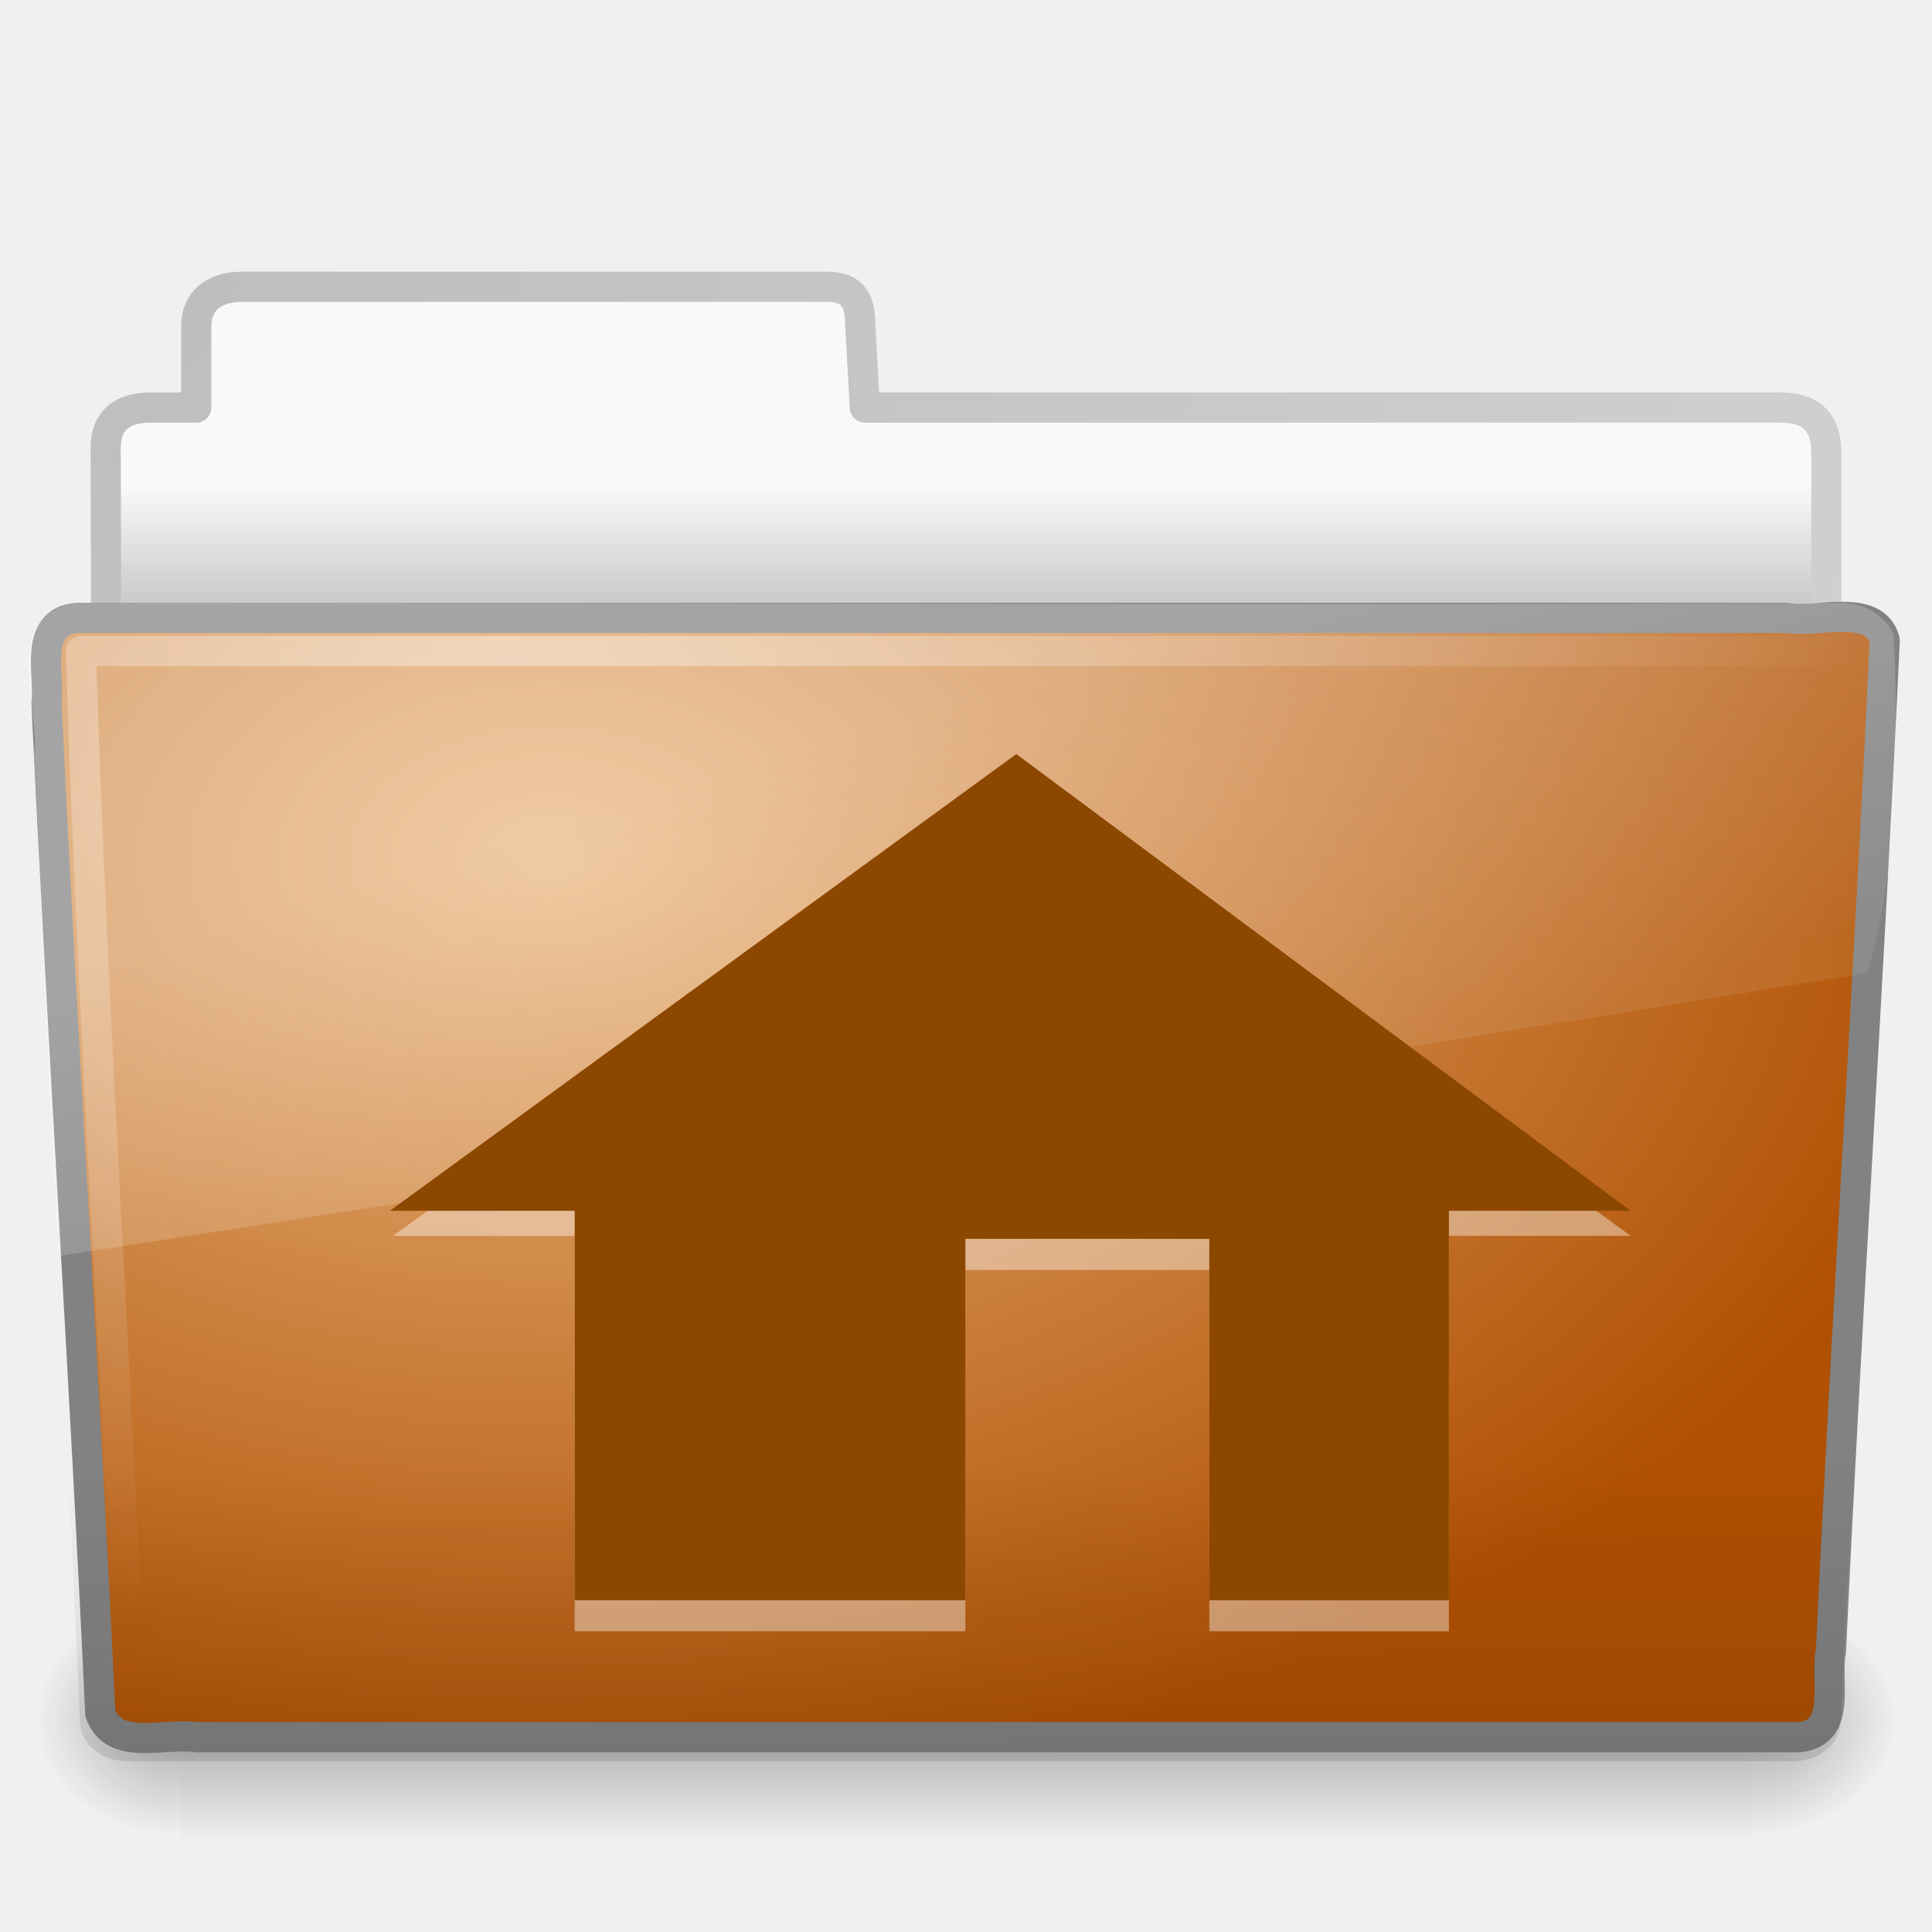
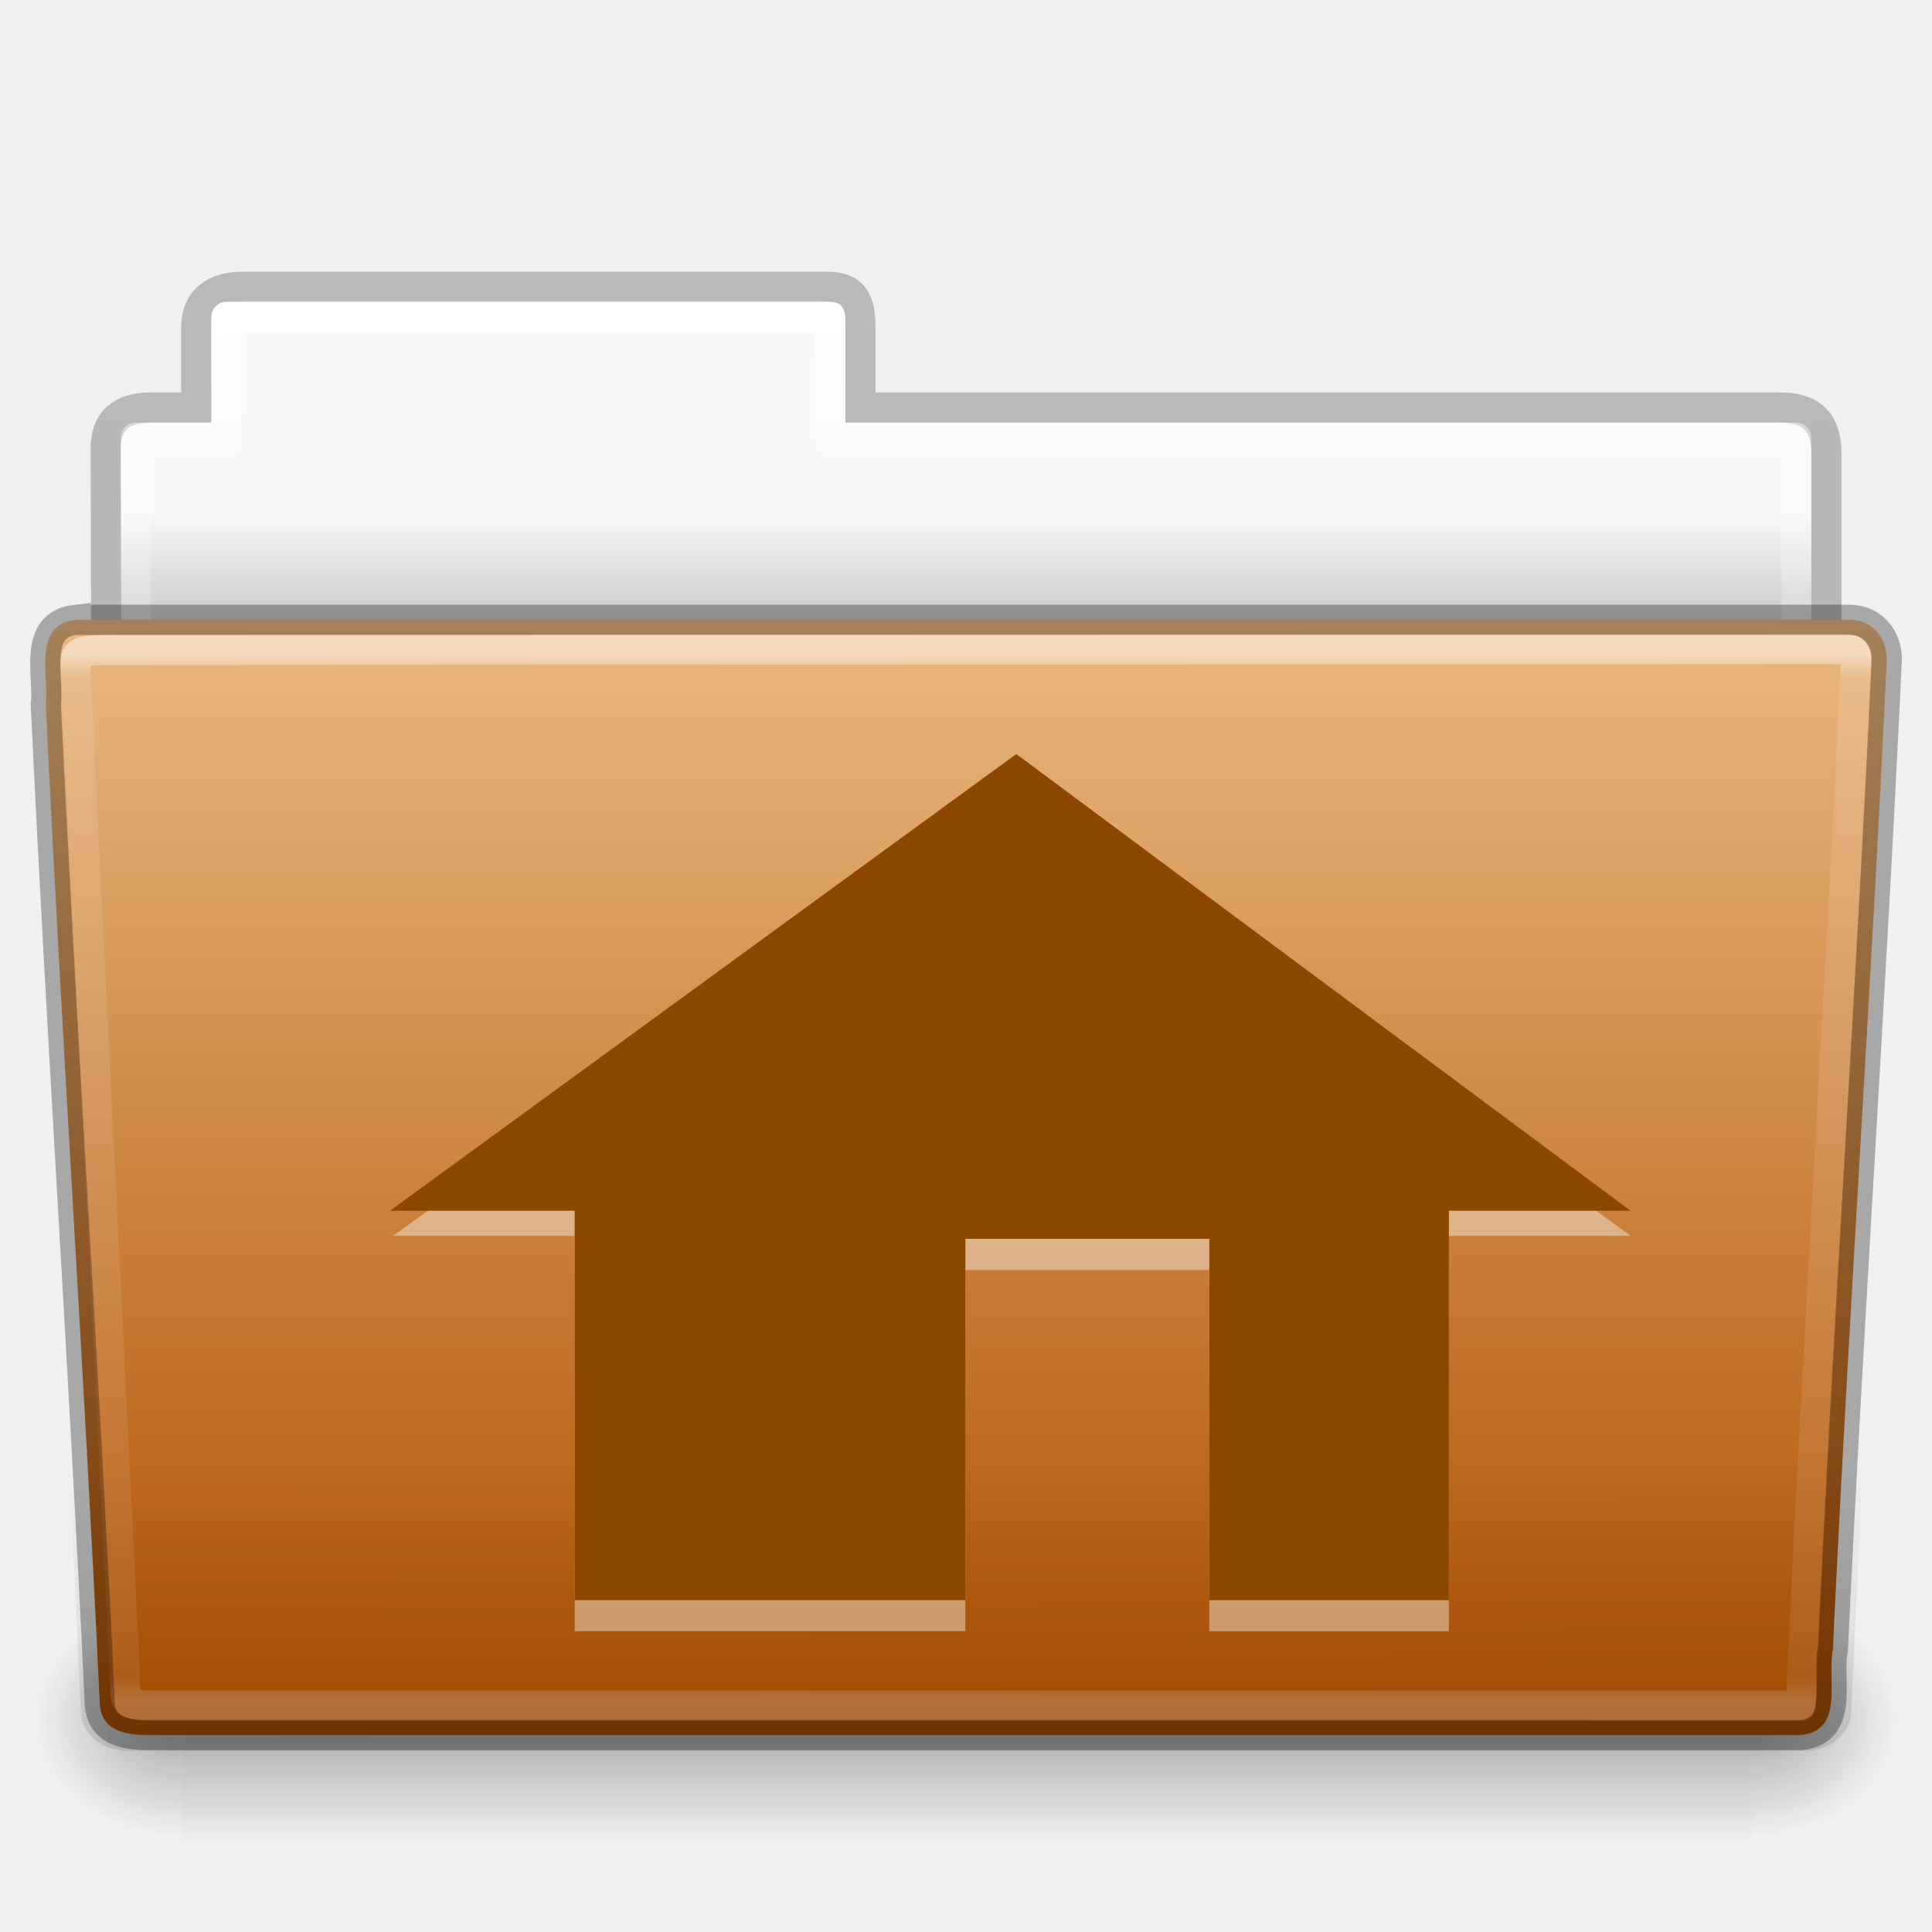
- <svg xmlns="http://www.w3.org/2000/svg" xmlns:xlink="http://www.w3.org/1999/xlink" version="1.0" width="64" height="64" id="svg3308">
-   <defs id="defs3310">
+ <svg xmlns="http://www.w3.org/2000/svg" xmlns:xlink="http://www.w3.org/1999/xlink" width="64px" height="64px" id="svg24942" version="1.1">
+   <defs id="defs24944">
+     <linearGradient xlink:href="#linearGradient8272-8-8" id="linearGradient22622" gradientUnits="userSpaceOnUse" gradientTransform="matrix(1.321028,0,0,1.26798,-70.72988,0.1738106)" x1="97.539" y1="16.962" x2="97.539" y2="44.261" />
+     <linearGradient id="linearGradient8272-8-8">
+       <stop offset="0" style="stop-color:#ffffff;stop-opacity:1" id="stop8274-4" />
+       <stop offset="0.022" style="stop-color:#ffffff;stop-opacity:0.235" id="stop8276-5" />
+       <stop offset="0.979" style="stop-color:#ffffff;stop-opacity:0.157" id="stop8278-0" />
+       <stop offset="1" style="stop-color:#ffffff;stop-opacity:0.392" id="stop8280-5-9" />
+     </linearGradient>
+     <linearGradient xlink:href="#linearGradient6129-963-697-142-998-580-273-9" id="linearGradient22618" gradientUnits="userSpaceOnUse" gradientTransform="matrix(1.54329,0,0,1.310345,-5.038294,0.3448306)" x1="22.935" y1="49.629" x2="22.809" y2="36.658" />
+     <linearGradient id="linearGradient6129-963-697-142-998-580-273-9">
+       <stop id="stop2661-3" style="stop-color:#0a0a0a;stop-opacity:0.498" offset="0" />
+       <stop id="stop2663-33" style="stop-color:#0a0a0a;stop-opacity:0" offset="1" />
+     </linearGradient>
+     <linearGradient xlink:href="#linearGradient4632-0-6-4-4-4" id="linearGradient22614" gradientUnits="userSpaceOnUse" gradientTransform="matrix(0.5041322,0,0,0.4933339,73.84364,-1.453289)" x1="-91" y1="44" x2="-91" y2="119.06" />
+     <linearGradient id="linearGradient4632-0-6-4-4-4">
+       <stop style="stop-color:#eab982;stop-opacity:1;" offset="0" id="stop4634-4-4-7-4" />
+       <stop style="stop-color:#b05001;stop-opacity:1;" offset="1" id="stop4636-3-1-5-9" />
+     </linearGradient>
+     <radialGradient xlink:href="#linearGradient5060-820-8" id="radialGradient22610" gradientUnits="userSpaceOnUse" gradientTransform="matrix(-0.04016195,0,0,0.0329426,30.20468,40.92132)" cx="605.714" cy="486.648" fx="605.714" fy="486.648" r="117.143" />
+     <linearGradient id="linearGradient5060-820-8">
+       <stop id="stop2681-37" style="stop-color:#000000;stop-opacity:1" offset="0" />
+       <stop id="stop2683-05" style="stop-color:#000000;stop-opacity:0" offset="1" />
+     </linearGradient>
+     <linearGradient xlink:href="#linearGradient5048-585-1" id="linearGradient22606" gradientUnits="userSpaceOnUse" gradientTransform="matrix(0.1076923,0,0,0.03294117,-6.922414,40.92219)" x1="302.857" y1="366.648" x2="302.857" y2="609.505" />
+     <linearGradient id="linearGradient5048-585-1">
+       <stop id="stop2667-0" style="stop-color:#000000;stop-opacity:0" offset="0" />
+       <stop id="stop2669-91" style="stop-color:#000000;stop-opacity:1" offset="0.5" />
+       <stop id="stop2671-6" style="stop-color:#000000;stop-opacity:0" offset="1" />
+     </linearGradient>
+     <radialGradient xlink:href="#linearGradient5060-820-8" id="radialGradient22602" gradientUnits="userSpaceOnUse" gradientTransform="matrix(0.04016195,0,0,0.0329426,33.79665,40.92132)" cx="605.714" cy="486.648" fx="605.714" fy="486.648" r="117.143" />
+     <linearGradient xlink:href="#linearGradient9235-9" id="linearGradient22598" gradientUnits="userSpaceOnUse" gradientTransform="matrix(1.274967,0,0,1.218292,-67.15852,-0.3392094)" x1="97.539" y1="8.81" x2="97.539" y2="44.261" />
+     <linearGradient id="linearGradient9235-9">
+       <stop id="stop9237-7" style="stop-color:#ffffff;stop-opacity:1" offset="0" />
+       <stop id="stop9239-2-3" style="stop-color:#ffffff;stop-opacity:0.235" offset="0.109" />
+       <stop id="stop9241-1" style="stop-color:#ffffff;stop-opacity:0.157" offset="0.979" />
+       <stop id="stop9243-5" style="stop-color:#ffffff;stop-opacity:0.392" offset="1" />
+     </linearGradient>
+     <linearGradient xlink:href="#linearGradient3104-8-8-97-4-6-11-5-5-1-0-5" id="linearGradient22594" gradientUnits="userSpaceOnUse" gradientTransform="matrix(1.056377,0,0,1.077055,69.97582,-2.529649)" x1="-51.786" y1="53.514" x2="-51.786" y2="3.634" />
+     <linearGradient id="linearGradient3104-8-8-97-4-6-11-5-5-1-0-5">
+       <stop offset="0" style="stop-color:#000000;stop-opacity:0.322" id="stop3106-5-4-3-5-0-2-1-0-1-2-7" />
+       <stop offset="1" style="stop-color:#000000;stop-opacity:0.278" id="stop3108-4-3-7-8-2-0-7-9-4-9-4-5" />
+     </linearGradient>
+     <linearGradient id="linearGradient6404-7-5-7">
+       <stop id="stop6406-1-8-2" style="stop-color:#f9f9f9;stop-opacity:1" offset="0" />
+       <stop id="stop6408-9-6-4" style="stop-color:#c9c9c9;stop-opacity:1" offset="1" />
+     </linearGradient>
+     <linearGradient y2="16.998" x2="62.989" y1="14.091" x1="62.989" gradientTransform="matrix(1.313553,0,0,1.290055,-55.48495,-1.221859)" gradientUnits="userSpaceOnUse" id="linearGradient24940" xlink:href="#linearGradient6404-7-5-7" />
+     <linearGradient gradientUnits="userSpaceOnUse" y2="57.728" x2="29.227" y1="20.294" x1="29.227" id="linearGradient3866" xlink:href="#linearGradient7012-661-145-733-759-865-745" />
+     <radialGradient r="117.143" fy="486.648" fx="605.714" cy="486.648" cx="605.714" gradientTransform="matrix(0.04016195,0,0,0.0329426,33.79598,40.92132)" gradientUnits="userSpaceOnUse" id="radialGradient3096" xlink:href="#linearGradient5060-820" />
+     <radialGradient r="21" fy="-17.821" fx="3" cy="-17.821" cx="3" gradientTransform="matrix(-1.7093459e-8,2.271325,-2.895168,-1.9343515e-8,-48.59332,2.397238)" gradientUnits="userSpaceOnUse" id="radialGradient3093" xlink:href="#linearGradient3484" />
+     <linearGradient y2="16.19" x2="62.989" y1="13.183" x1="62.989" gradientTransform="matrix(1.340771,0,0,1.324935,-134.0678,-1.388103)" gradientUnits="userSpaceOnUse" id="linearGradient3091" xlink:href="#linearGradient6404" />
+     <linearGradient y2="609.505" x2="302.857" y1="366.648" x1="302.857" gradientTransform="matrix(0.1076923,0,0,0.03294117,-6.923077,40.92219)" gradientUnits="userSpaceOnUse" id="linearGradient3088" xlink:href="#linearGradient5048-585" />
+     <radialGradient r="117.143" fy="486.648" fx="605.714" cy="486.648" cx="605.714" gradientTransform="matrix(-0.04016195,0,0,0.0329426,30.20402,40.92132)" gradientUnits="userSpaceOnUse" id="radialGradient3085" xlink:href="#linearGradient5060-820" />
+     <linearGradient y2="15.944" x2="65.34" y1="45.114" x1="82.453" gradientTransform="matrix(1.3408,0,0,1.326459,-72.46264,-1.603228)" gradientUnits="userSpaceOnUse" id="linearGradient3082" xlink:href="#linearGradient3390" />
+     <linearGradient y2="36.658" x2="22.809" y1="49.629" x1="22.935" gradientTransform="matrix(1.53477,0,0,1.327012,-5.020614,-0.04854157)" gradientUnits="userSpaceOnUse" id="linearGradient3077" xlink:href="#linearGradient6129-963-697-142-998-580-273" />
+     <radialGradient r="20.98" fy="8.302" fx="7.265" cy="8.302" cx="7.265" gradientTransform="matrix(0,1.606606,-2.181654,0,34.68554,9.28484)" gradientUnits="userSpaceOnUse" id="radialGradient3074" xlink:href="#linearGradient6087-437-184-795-110-662-495" />
+     <linearGradient y2="33.955" x2="15.215" y1="22.292" x1="11.566" gradientTransform="matrix(1.340771,0,0,1.33,-0.3733138,-1.309981)" gradientUnits="userSpaceOnUse" id="linearGradient3071" xlink:href="#linearGradient8265-821-176-38-919-66-249" />
+     <linearGradient y2="33.955" x2="15.215" y1="22.292" x1="11.566" gradientTransform="matrix(1.340771,0,0,1.33,-0.3733138,-1.309981)" gradientUnits="userSpaceOnUse" id="linearGradient3068" xlink:href="#linearGradient8265-821-176-38-919-66-249" />
+     <radialGradient r="20.98" fy="8.302" fx="7.265" cy="8.302" cx="7.265" gradientTransform="matrix(0,1.606606,-2.181654,0,34.68554,9.28484)" gradientUnits="userSpaceOnUse" id="radialGradient3066" xlink:href="#linearGradient6087-437-184-795-110-662-495" />
+     <linearGradient y2="36.658" x2="22.809" y1="49.629" x1="22.935" gradientTransform="matrix(1.53477,0,0,1.327012,-5.020614,-0.04854157)" gradientUnits="userSpaceOnUse" id="linearGradient3064" xlink:href="#linearGradient6129-963-697-142-998-580-273" />
+     <linearGradient y2="15.944" x2="65.34" y1="45.114" x1="82.453" gradientTransform="matrix(1.3408,0,0,1.326459,-72.46264,-1.603228)" gradientUnits="userSpaceOnUse" id="linearGradient3062" xlink:href="#linearGradient3390" />
+     <radialGradient r="23.097" fy="14.113" fx="63.969" cy="14.113" cx="63.969" gradientTransform="matrix(2.097939,-1.2620327e-7,8.2824269e-8,1.347533,-115.9678,9.353733)" gradientUnits="userSpaceOnUse" id="radialGradient3060" xlink:href="#linearGradient7012-661-145-733-759-865-745" />
+     <radialGradient r="117.143" fy="486.648" fx="605.714" cy="486.648" cx="605.714" gradientTransform="matrix(-0.04016195,0,0,0.0329426,30.20402,40.92132)" gradientUnits="userSpaceOnUse" id="radialGradient3058" xlink:href="#linearGradient5060-820" />
+     <linearGradient y2="609.505" x2="302.857" y1="366.648" x1="302.857" gradientTransform="matrix(0.1076923,0,0,0.03294117,-6.923077,40.92219)" gradientUnits="userSpaceOnUse" id="linearGradient3056" xlink:href="#linearGradient5048-585" />
+     <radialGradient r="21" fy="-17.821" fx="3" cy="-17.821" cx="3" gradientTransform="matrix(-1.7093459e-8,2.271325,-2.895168,-1.9343515e-8,-48.59332,2.397238)" gradientUnits="userSpaceOnUse" id="radialGradient3054" xlink:href="#linearGradient3484" />
+     <linearGradient y2="16.19" x2="62.989" y1="13.183" x1="62.989" gradientTransform="matrix(1.340771,0,0,1.324935,-134.0678,-1.388103)" gradientUnits="userSpaceOnUse" id="linearGradient3052" xlink:href="#linearGradient6404" />
+     <radialGradient r="117.143" fy="486.648" fx="605.714" cy="486.648" cx="605.714" gradientTransform="matrix(0.04016195,0,0,0.0329426,33.79598,40.92132)" gradientUnits="userSpaceOnUse" id="radialGradient3050" xlink:href="#linearGradient5060-820" />
+     <radialGradient gradientTransform="matrix(1.185712,0,0,0.7630107,-24.67569,-10.29922)" gradientUnits="userSpaceOnUse" xlink:href="#linearGradient3210" id="radialGradient3170" fy="51.538" fx="37.064" r="41" cy="51.538" cx="37.064" />
+     <linearGradient id="linearGradient3210">
+       <stop offset="0" style="stop-color:#5e8048;stop-opacity:1" id="stop3212" />
+       <stop offset="1" style="stop-color:#4a6438;stop-opacity:1" id="stop3214" />
+     </linearGradient>
+     <radialGradient gradientTransform="matrix(0.04016195,0,0,0.0329426,33.79598,40.92132)" gradientUnits="userSpaceOnUse" xlink:href="#linearGradient5060-820" id="radialGradient3413" fy="486.648" fx="605.714" r="117.143" cy="486.648" cx="605.714" />
+     <linearGradient id="linearGradient5060-820">
+       <stop offset="0" style="stop-color:#000000;stop-opacity:1" id="stop2681" />
+       <stop offset="1" style="stop-color:#000000;stop-opacity:0" id="stop2683" />
+     </linearGradient>
+     <linearGradient gradientTransform="matrix(1.340771,0,0,1.324935,-134.0678,-1.388103)" gradientUnits="userSpaceOnUse" xlink:href="#linearGradient6404" id="linearGradient3398" y2="16.19" x2="62.989" y1="13.183" x1="62.989" />
+     <linearGradient id="linearGradient6404">
+       <stop offset="0" style="stop-color:#f9f9f9;stop-opacity:1" id="stop6406" />
+       <stop offset="1" style="stop-color:#c9c9c9;stop-opacity:1" id="stop6408" />
+     </linearGradient>
+     <radialGradient gradientTransform="matrix(-1.7093459e-8,2.271325,-2.895168,-1.9343515e-8,-48.59332,2.397238)" gradientUnits="userSpaceOnUse" xlink:href="#linearGradient3484" id="radialGradient3396" fy="-17.821" fx="3" r="21" cy="-17.821" cx="3" />
+     <linearGradient id="linearGradient3484">
+       <stop offset="0" style="stop-color:#bdbdbd;stop-opacity:1" id="stop3486" />
+       <stop offset="1" style="stop-color:#d0d0d0;stop-opacity:1" id="stop3488" />
+     </linearGradient>
+     <linearGradient gradientTransform="matrix(0.1076923,0,0,0.03294117,-6.923077,40.92219)" gradientUnits="userSpaceOnUse" xlink:href="#linearGradient5048-585" id="linearGradient3409" y2="609.505" x2="302.857" y1="366.648" x1="302.857" />
+     <linearGradient id="linearGradient5048-585">
+       <stop offset="0" style="stop-color:#000000;stop-opacity:0" id="stop2667" />
+       <stop offset="0.5" style="stop-color:#000000;stop-opacity:1" id="stop2669" />
+       <stop offset="1" style="stop-color:#000000;stop-opacity:0" id="stop2671" />
+     </linearGradient>
+     <radialGradient gradientTransform="matrix(-0.04016195,0,0,0.0329426,30.20402,40.92132)" gradientUnits="userSpaceOnUse" xlink:href="#linearGradient5060-820" id="radialGradient3403" fy="486.648" fx="605.714" r="117.143" cy="486.648" cx="605.714" />
+     <radialGradient gradientTransform="matrix(2.097939,-1.2620327e-7,8.2824269e-8,1.347533,-115.9678,9.353733)" gradientUnits="userSpaceOnUse" xlink:href="#linearGradient7012-661-145-733-759-865-745" id="radialGradient2585" fy="14.113" fx="63.969" r="23.097" cy="14.113" cx="63.969" />
+     <linearGradient id="linearGradient7012-661-145-733-759-865-745">
+       <stop offset="0" style="stop-color:#aacb7d;stop-opacity:1" id="stop2699" />
+       <stop offset="1" style="stop-color:#709937;stop-opacity:1" id="stop2701" />
+     </linearGradient>
+     <linearGradient gradientTransform="matrix(1.3408,0,0,1.326459,-72.46264,-1.603228)" gradientUnits="userSpaceOnUse" xlink:href="#linearGradient3390" id="linearGradient2587" y2="15.944" x2="65.34" y1="45.114" x1="82.453" />
+     <linearGradient id="linearGradient3390">
+       <stop offset="0" style="stop-color:#51751e;stop-opacity:1" id="stop3392" />
+       <stop offset="1" style="stop-color:#51751e;stop-opacity:1" id="stop3394" />
+     </linearGradient>
+     <linearGradient gradientTransform="matrix(1.53477,0,0,1.327012,-5.020614,-0.04854157)" gradientUnits="userSpaceOnUse" xlink:href="#linearGradient6129-963-697-142-998-580-273" id="linearGradient2582" y2="36.658" x2="22.809" y1="49.629" x1="22.935" />
+     <linearGradient id="linearGradient6129-963-697-142-998-580-273">
+       <stop offset="0" style="stop-color:#0a0a0a;stop-opacity:0.498" id="stop2661" />
+       <stop offset="1" style="stop-color:#0a0a0a;stop-opacity:0" id="stop2663" />
+     </linearGradient>
+     <radialGradient gradientTransform="matrix(0,1.606606,-2.181654,0,34.68554,9.28484)" gradientUnits="userSpaceOnUse" xlink:href="#linearGradient6087-437-184-795-110-662-495" id="radialGradient2579" fy="8.302" fx="7.265" r="20.98" cy="8.302" cx="7.265" />
+     <linearGradient id="linearGradient6087-437-184-795-110-662-495">
+       <stop offset="0" style="stop-color:#ffffff;stop-opacity:0.4" id="stop2693" />
+       <stop offset="1" style="stop-color:#ffffff;stop-opacity:0" id="stop2695" />
+     </linearGradient>
+     <linearGradient gradientTransform="matrix(1.340771,0,0,1.33,-0.3733138,-1.309981)" gradientUnits="userSpaceOnUse" xlink:href="#linearGradient8265-821-176-38-919-66-249" id="linearGradient2576" y2="33.955" x2="15.215" y1="22.292" x1="11.566" />
    <linearGradient id="linearGradient8265-821-176-38-919-66-249">
-       <stop id="stop2687" style="stop-color:#ffffff;stop-opacity:0.275" offset="0" />
-       <stop id="stop2689" style="stop-color:#ffffff;stop-opacity:0.078" offset="1" />
+       <stop offset="0" style="stop-color:#ffffff;stop-opacity:0.275" id="stop2687" />
+       <stop offset="1" style="stop-color:#ffffff;stop-opacity:0.078" id="stop2689" />
    </linearGradient>
-     <linearGradient x1="11.566" y1="22.292" x2="15.215" y2="33.955" id="linearGradient2576" xlink:href="#linearGradient8265-821-176-38-919-66-249" gradientUnits="userSpaceOnUse" gradientTransform="matrix(1.340771,0,0,1.33,-0.3733138,-1.309981)" />
-     <linearGradient id="linearGradient6087-437-184-795-110-662-495">
-       <stop id="stop2693" style="stop-color:#ffffff;stop-opacity:0.4" offset="0" />
-       <stop id="stop2695" style="stop-color:#ffffff;stop-opacity:0" offset="1" />
-     </linearGradient>
-     <radialGradient cx="7.265" cy="8.302" r="20.98" fx="7.265" fy="8.302" id="radialGradient2579" xlink:href="#linearGradient6087-437-184-795-110-662-495" gradientUnits="userSpaceOnUse" gradientTransform="matrix(0,1.606606,-2.181654,0,34.68554,9.28484)" />
-     <linearGradient id="linearGradient6129-963-697-142-998-580-273">
-       <stop id="stop2661" style="stop-color:#0a0a0a;stop-opacity:0.498" offset="0" />
-       <stop id="stop2663" style="stop-color:#0a0a0a;stop-opacity:0" offset="1" />
-     </linearGradient>
-     <linearGradient x1="22.935" y1="49.629" x2="22.809" y2="36.658" id="linearGradient2582" xlink:href="#linearGradient6129-963-697-142-998-580-273" gradientUnits="userSpaceOnUse" gradientTransform="matrix(1.53477,0,0,1.327012,-5.020614,-0.04854157)" />
-     <linearGradient id="linearGradient3390">
-       <stop id="stop3392" style="stop-color:#51751e;stop-opacity:1" offset="0" />
-       <stop id="stop3394" style="stop-color:#51751e;stop-opacity:1" offset="1" />
-     </linearGradient>
-     <linearGradient x1="82.453" y1="45.114" x2="65.34" y2="15.944" id="linearGradient2587" xlink:href="#linearGradient3390" gradientUnits="userSpaceOnUse" gradientTransform="matrix(1.3408,0,0,1.326459,-72.46264,-1.603228)" />
-     <linearGradient id="linearGradient7012-661-145-733-759-865-745">
-       <stop id="stop2699" style="stop-color:#eab882;stop-opacity:1;" offset="0" />
-       <stop id="stop2701" style="stop-color:#b05002;stop-opacity:1;" offset="1" />
-     </linearGradient>
-     <radialGradient cx="63.969" cy="14.113" r="23.097" fx="63.969" fy="14.113" id="radialGradient2585" xlink:href="#linearGradient7012-661-145-733-759-865-745" gradientUnits="userSpaceOnUse" gradientTransform="matrix(2.097939,-1.2620327e-7,8.2824269e-8,1.347533,-115.9678,9.353733)" />
-     <radialGradient cx="605.714" cy="486.648" r="117.143" fx="605.714" fy="486.648" id="radialGradient3403" xlink:href="#linearGradient5060-820" gradientUnits="userSpaceOnUse" gradientTransform="matrix(-0.04016195,0,0,0.0329426,30.20402,40.92132)" />
-     <linearGradient id="linearGradient5048-585">
-       <stop id="stop2667" style="stop-color:#000000;stop-opacity:0" offset="0" />
-       <stop id="stop2669" style="stop-color:#000000;stop-opacity:1" offset="0.5" />
-       <stop id="stop2671" style="stop-color:#000000;stop-opacity:0" offset="1" />
-     </linearGradient>
-     <linearGradient x1="302.857" y1="366.648" x2="302.857" y2="609.505" id="linearGradient3409" xlink:href="#linearGradient5048-585" gradientUnits="userSpaceOnUse" gradientTransform="matrix(0.1076923,0,0,0.03294117,-6.923077,40.92219)" />
-     <linearGradient id="linearGradient3484">
-       <stop id="stop3486" style="stop-color:#bdbdbd;stop-opacity:1" offset="0" />
-       <stop id="stop3488" style="stop-color:#d0d0d0;stop-opacity:1" offset="1" />
-     </linearGradient>
-     <radialGradient cx="3" cy="-17.821" r="21" fx="3" fy="-17.821" id="radialGradient3396" xlink:href="#linearGradient3484" gradientUnits="userSpaceOnUse" gradientTransform="matrix(-1.7093459e-8,2.271325,-2.895168,-1.9343515e-8,-48.59332,2.397238)" />
-     <linearGradient id="linearGradient6404">
-       <stop id="stop6406" style="stop-color:#f9f9f9;stop-opacity:1" offset="0" />
-       <stop id="stop6408" style="stop-color:#c9c9c9;stop-opacity:1" offset="1" />
-     </linearGradient>
-     <linearGradient x1="62.989" y1="13.183" x2="62.989" y2="16.19" id="linearGradient3398" xlink:href="#linearGradient6404" gradientUnits="userSpaceOnUse" gradientTransform="matrix(1.340771,0,0,1.324935,-134.0678,-1.388103)" />
-     <linearGradient id="linearGradient5060-820">
-       <stop id="stop2681" style="stop-color:#000000;stop-opacity:1" offset="0" />
-       <stop id="stop2683" style="stop-color:#000000;stop-opacity:0" offset="1" />
-     </linearGradient>
-     <radialGradient cx="605.714" cy="486.648" r="117.143" fx="605.714" fy="486.648" id="radialGradient3413" xlink:href="#linearGradient5060-820" gradientUnits="userSpaceOnUse" gradientTransform="matrix(0.04016195,0,0,0.0329426,33.79598,40.92132)" />
-     <linearGradient id="linearGradient3210">
-       <stop id="stop3212" style="stop-color:#5e8048;stop-opacity:1" offset="0" />
-       <stop id="stop3214" style="stop-color:#4a6438;stop-opacity:1" offset="1" />
-     </linearGradient>
-     <radialGradient cx="37.064" cy="51.538" r="41" fx="37.064" fy="51.538" id="radialGradient3170" xlink:href="#linearGradient3210" gradientUnits="userSpaceOnUse" gradientTransform="matrix(1.185712,0,0,0.7630107,-24.67569,-10.29922)" />
-     <radialGradient xlink:href="#linearGradient5060-820" id="radialGradient3818" gradientUnits="userSpaceOnUse" gradientTransform="matrix(0.04016195,0,0,0.0329426,33.79598,40.92132)" cx="605.714" cy="486.648" fx="605.714" fy="486.648" r="117.143" />
-     <linearGradient xlink:href="#linearGradient6404" id="linearGradient3820" gradientUnits="userSpaceOnUse" gradientTransform="matrix(1.340771,0,0,1.324935,-134.0678,-1.388103)" x1="62.989" y1="13.183" x2="62.989" y2="16.19" />
-     <radialGradient xlink:href="#linearGradient3484" id="radialGradient3822" gradientUnits="userSpaceOnUse" gradientTransform="matrix(-1.7093459e-8,2.271325,-2.895168,-1.9343515e-8,-48.59332,2.397238)" cx="3" cy="-17.821" fx="3" fy="-17.821" r="21" />
-     <linearGradient xlink:href="#linearGradient5048-585" id="linearGradient3824" gradientUnits="userSpaceOnUse" gradientTransform="matrix(0.1076923,0,0,0.03294117,-6.923077,40.92219)" x1="302.857" y1="366.648" x2="302.857" y2="609.505" />
-     <radialGradient xlink:href="#linearGradient5060-820" id="radialGradient3826" gradientUnits="userSpaceOnUse" gradientTransform="matrix(-0.04016195,0,0,0.0329426,30.20402,40.92132)" cx="605.714" cy="486.648" fx="605.714" fy="486.648" r="117.143" />
-     <radialGradient xlink:href="#linearGradient7012-661-145-733-759-865-745" id="radialGradient3828" gradientUnits="userSpaceOnUse" gradientTransform="matrix(2.097939,-1.2620327e-7,8.2824269e-8,1.347533,-115.9678,9.353733)" cx="63.969" cy="14.113" fx="63.969" fy="14.113" r="23.097" />
-     <linearGradient xlink:href="#linearGradient3390" id="linearGradient3830" gradientUnits="userSpaceOnUse" gradientTransform="matrix(1.3408,0,0,1.326459,-72.46264,-1.603228)" x1="82.453" y1="45.114" x2="65.34" y2="15.944" />
-     <linearGradient xlink:href="#linearGradient6129-963-697-142-998-580-273" id="linearGradient3832" gradientUnits="userSpaceOnUse" gradientTransform="matrix(1.53477,0,0,1.327012,-5.020614,-0.04854157)" x1="22.935" y1="49.629" x2="22.809" y2="36.658" />
-     <radialGradient xlink:href="#linearGradient6087-437-184-795-110-662-495" id="radialGradient3834" gradientUnits="userSpaceOnUse" gradientTransform="matrix(0,1.606606,-2.181654,0,34.68554,9.28484)" cx="7.265" cy="8.302" fx="7.265" fy="8.302" r="20.98" />
-     <linearGradient xlink:href="#linearGradient8265-821-176-38-919-66-249" id="linearGradient3836" gradientUnits="userSpaceOnUse" gradientTransform="matrix(1.340771,0,0,1.33,-0.3733138,-1.309981)" x1="11.566" y1="22.292" x2="15.215" y2="33.955" />
-     <linearGradient xlink:href="#linearGradient8265-821-176-38-919-66-249" id="linearGradient3839" gradientUnits="userSpaceOnUse" gradientTransform="matrix(1.340771,0,0,1.33,-0.3733138,-1.309981)" x1="11.566" y1="22.292" x2="15.215" y2="33.955" />
-     <radialGradient xlink:href="#linearGradient6087-437-184-795-110-662-495" id="radialGradient3842" gradientUnits="userSpaceOnUse" gradientTransform="matrix(0,1.606606,-2.181654,0,34.68554,9.28484)" cx="7.265" cy="8.302" fx="7.265" fy="8.302" r="20.98" />
-     <linearGradient xlink:href="#linearGradient6129-963-697-142-998-580-273" id="linearGradient3845" gradientUnits="userSpaceOnUse" gradientTransform="matrix(1.53477,0,0,1.327012,-5.020614,-0.04854157)" x1="22.935" y1="49.629" x2="22.809" y2="36.658" />
-     <radialGradient xlink:href="#linearGradient7012-661-145-733-759-865-745" id="radialGradient3848" gradientUnits="userSpaceOnUse" gradientTransform="matrix(2.097939,-1.2620327e-7,8.2824269e-8,1.347533,-115.9678,9.353733)" cx="63.969" cy="14.113" fx="63.969" fy="14.113" r="23.097" />
-     <radialGradient xlink:href="#linearGradient5060-820" id="radialGradient3853" gradientUnits="userSpaceOnUse" gradientTransform="matrix(-0.04016195,0,0,0.0329426,30.20402,40.92132)" cx="605.714" cy="486.648" fx="605.714" fy="486.648" r="117.143" />
-     <linearGradient xlink:href="#linearGradient5048-585" id="linearGradient3856" gradientUnits="userSpaceOnUse" gradientTransform="matrix(0.1076923,0,0,0.03294117,-6.923077,40.92219)" x1="302.857" y1="366.648" x2="302.857" y2="609.505" />
-     <linearGradient xlink:href="#linearGradient6404" id="linearGradient3859" gradientUnits="userSpaceOnUse" gradientTransform="matrix(1.340771,0,0,1.324935,-134.0678,-1.388103)" x1="62.989" y1="13.183" x2="62.989" y2="16.19" />
-     <radialGradient xlink:href="#linearGradient3484" id="radialGradient3861" gradientUnits="userSpaceOnUse" gradientTransform="matrix(-1.7093459e-8,2.271325,-2.895168,-1.9343515e-8,-48.59332,2.397238)" cx="3" cy="-17.821" fx="3" fy="-17.821" r="21" />
-     <radialGradient xlink:href="#linearGradient5060-820" id="radialGradient3864" gradientUnits="userSpaceOnUse" gradientTransform="matrix(0.04016195,0,0,0.0329426,33.79598,40.92132)" cx="605.714" cy="486.648" fx="605.714" fy="486.648" r="117.143" />
  </defs>
-   <path d="m 58,53 c 0,0 0,8 0,8 2.068,0.015 5,-1.792 5,-4 0,-2.208 -2.308,-3.999 -5,-3.999 z" id="path3411" style="opacity:0.3;fill:url(#radialGradient3864);fill-opacity:1;fill-rule:nonzero;stroke:none;stroke-width:1;marker:none;visibility:visible;display:inline;overflow:visible" />
-   <path d="M 8,9.5 C 7.085,9.51 6.5,9.956 6.5,10.833 L 6.5,13.5 c 0,0 -1.506,0 -1.506,0 C 3.999,13.5 3.5,13.974 3.5,14.842 c 0.046,13.72 0,14.493 0,15.658 1.903,0 57,-4.933 57,-7.056 l 0,-8.444 c 0,-1 -0.5,-1.5 -1.5,-1.5 L 28.65,13.5 28.5,10.833 C 28.5,9.956 28.275,9.49 27.36,9.5 L 8,9.5 z" id="path2558" style="fill:url(#linearGradient3859);fill-opacity:1;fill-rule:nonzero;stroke:url(#radialGradient3861);stroke-width:1;stroke-linecap:round;stroke-linejoin:round;stroke-miterlimit:4;stroke-opacity:1;stroke-dasharray:none;stroke-dashoffset:0;marker:none;visibility:visible;display:inline;overflow:visible;enable-background:accumulate" />
-   <rect width="52" height="8" x="6" y="53" id="rect4173" style="opacity:0.3;fill:url(#linearGradient3856);fill-opacity:1;fill-rule:nonzero;stroke:none;stroke-width:1;marker:none;visibility:visible;display:inline;overflow:visible" />
-   <path d="m 6,53 c 0,0 0,8 0,8 -2.068,0.015 -5,-1.792 -5,-4 0,-2.208 2.308,-3.999 5,-3.999 z" id="path5018" style="opacity:0.3;fill:url(#radialGradient3853);fill-opacity:1;fill-rule:nonzero;stroke:none;stroke-width:1;marker:none;visibility:visible;display:inline;overflow:visible" />
-   <path d="m 2.526,20.468 c -1.438,0.164 -0.87,1.86 -0.985,2.813 0.526,11.235 1.258,22.244 1.781,33.479 0.458,1.281 2.138,0.625 3.202,0.788 17.69,0 35.38,0 53.07,0 1.461,-0.141 0.853,-1.867 1.059,-2.855 0.526,-11.235 1.258,-22.244 1.781,-33.479 -0.337,-1.266 -2.238,-0.562 -3.235,-0.746 -18.891,0 -37.782,0 -56.673,0 l 0,0 z" id="path3388" style="fill:url(#radialGradient3848);fill-opacity:1;stroke:#828282;stroke-width:0.999;stroke-linecap:round;stroke-linejoin:round;stroke-miterlimit:4;stroke-opacity:1;stroke-dasharray:none;stroke-dashoffset:0" />
-   <path d="m 2.386,19.857 58.855,5.36e-4 c 0.85,0 1.401,0.591 1.401,1.326 l -1.668,35.829 c 0,0.735 -0.685,1.327 -1.535,1.327 l -55.252,0 c -0.85,0 -1.535,-0.592 -1.535,-1.327 L 0.985,21.184 c 0,-0.735 0.551,-1.327 1.401,-1.327 z" id="path6127" style="opacity:0.4;fill:url(#linearGradient3845);fill-opacity:1;stroke:none" />
-   <path d="m 61.673,21.565 c -18.142,0 -40.852,0 -58.994,0 C 3,32 3.713,43.316 4.229,54.192" id="path2435" style="fill:none;stroke:url(#radialGradient3842);stroke-width:1;stroke-linecap:round;stroke-linejoin:round;stroke-miterlimit:4;stroke-opacity:1;stroke-dasharray:none" />
-   <path d="m 60.967,19.97 c -19.508,0.098 -39.023,-0.028 -58.533,0 C 0.011,20.517 1.315,23.251 1.13,24.986 1.428,30.523 1.563,36.085 1.962,41.607 22.074,38.464 42.087,35.479 61.847,32.231 c 1.047,-3.44 1.056,-7.542 0.881,-11.211 -0.307,-0.671 -1.055,-1.065 -1.761,-1.05 z" id="path3455" style="fill:url(#linearGradient3839);fill-opacity:1;stroke:none" />
-   <path style="opacity:0.4;fill:#ffffff;fill-opacity:1;fill-rule:evenodd;stroke-width:3pt;display:inline" id="path3521" d="m 19.037,40.939 0,13.1 12.943,0 0,-11.97 8.08,0 0,11.97 7.937,0 0,-13.1 6.02,0 -20.35,-14.83 -20.65,14.83 6.02,0 0,0 z" />
-   <path style="fill:#8c4800;fill-opacity:1;fill-rule:evenodd;stroke-width:3pt;stroke-linecap:butt;stroke-linejoin:miter;stroke-miterlimit:4;stroke-opacity:1;stroke-dasharray:none;stroke-dashoffset:0;marker:none;visibility:visible;display:inline;overflow:visible;enable-background:accumulate" id="path3521-7" d="m 19.037,40.109 0,12.9 12.943,0 0,-11.97 8.08,0 0,11.97 7.937,0 0,-12.9 6.02,0 -20.35,-15.13 -20.75,15.13 6.12,0 0,0 z" />
+   <g id="layer1">
+     <path id="use6500" d="m 7.501,10 c -0.277,0 -0.5,0.223 -0.5,0.5 l 0,3.5 -2.5,0 c -0.277,0 -0.5,0.223 -0.5,0.5 l 0,9.5 c 0,0.277 0.223,0.5 0.5,0.5 l 55,0 c 0.277,0 0.5,-0.223 0.5,-0.5 l 0,-9.5 c 0,-0.277 -0.223,-0.5 -0.5,-0.5 l -31.5,0 0,-3.5 c 0,-0.277 -0.223,-0.5 -0.5,-0.5 l -20,0 z" style="color:#000000;fill:url(#linearGradient24940);fill-opacity:1;fill-rule:nonzero;stroke:none;stroke-width:1;marker:none;visibility:visible;display:inline;overflow:visible;enable-background:accumulate" />
+     <path d="m 8.001,9.5 c -0.915,0.01 -1.5,0.456 -1.5,1.333 l 0,2.667 -1.506,0 c -0.995,0 -1.494,0.474 -1.494,1.342 0.046,13.72 0,14.493 0,15.658 1.903,0 57,-4.933 57,-7.056 l 0,-8.444 c 0,-1 -0.5,-1.5 -1.5,-1.5 l -30.5,0 0,-2.667 c 0,-0.877 -0.225,-1.344 -1.14,-1.333 z" id="use6502" style="opacity:0.8;color:#000000;fill:none;stroke:url(#linearGradient22594);stroke-width:1;stroke-linecap:butt;stroke-linejoin:miter;stroke-miterlimit:4;stroke-opacity:1;stroke-dasharray:none;stroke-dashoffset:0;marker:none;visibility:visible;display:inline;overflow:visible;enable-background:accumulate" />
+     <path id="use6504" d="m 7.501,10.5 0,4 -3,0 0,10 55,0 0,-10 -32,0 0,-4 -20,0 z" style="color:#000000;fill:none;stroke:url(#linearGradient22598);stroke-width:1;stroke-linecap:round;stroke-linejoin:round;stroke-miterlimit:4;stroke-opacity:1;stroke-dasharray:none;stroke-dashoffset:0;marker:none;visibility:visible;display:inline;overflow:visible;enable-background:accumulate" />
+     <path d="m 58.001,53 c 0,0 0,8 0,8 2.068,0.015 5,-1.792 5,-4 0,-2.208 -2.308,-3.999 -5,-3.999 z" id="use6506" style="opacity:0.3;fill:url(#radialGradient22602);fill-opacity:1;fill-rule:nonzero;stroke:none;stroke-width:1;marker:none;visibility:visible;display:inline;overflow:visible" />
+     <rect width="52" height="8" x="6.001" y="53" id="use6508" style="opacity:0.3;fill:url(#linearGradient22606);fill-opacity:1;fill-rule:nonzero;stroke:none;stroke-width:1;marker:none;visibility:visible;display:inline;overflow:visible" />
+     <path d="m 6.001,53 c 0,0 0,8 0,8 -2.068,0.015 -5,-1.792 -5,-4 0,-2.208 2.308,-3.999 5,-3.999 z" id="use6510" style="opacity:0.3;fill:url(#radialGradient22610);fill-opacity:1;fill-rule:nonzero;stroke:none;stroke-width:1;marker:none;visibility:visible;display:inline;overflow:visible" />
+     <path d="m 2.504,20.532 c -1.44,0.163 -0.871,1.853 -0.986,2.803 0.527,11.193 1.26,21.809 1.783,33.002 0,1.19 1.195,1.137 1.865,1.137 0,0 36.774,0 54.491,0 1.463,-0.141 0.855,-1.86 1.06,-2.844 0.527,-11.193 1.26,-21.569 1.784,-32.762 0.018,-0.752 -0.501,-1.335 -1.215,-1.335 0,0 -39.863,0 -58.782,0 z" id="use6512" style="color:#000000;fill:url(#linearGradient22614);fill-opacity:1;fill-rule:nonzero;stroke:none;stroke-width:1;marker:none;visibility:visible;display:inline;overflow:visible;enable-background:accumulate" />
+     <path d="m 2.41,20 59.182,5.3e-4 c 0.855,0 1.409,0.584 1.409,1.31 l -1.677,35.379 c 0,0.726 -0.688,1.31 -1.543,1.31 l -55.558,0 c -0.855,0 -1.543,-0.584 -1.543,-1.31 l -1.677,-35.379 c 0,-0.726 0.554,-1.31 1.409,-1.31 z" id="use6514" style="opacity:0.4;fill:url(#linearGradient22618);fill-opacity:1;stroke:none" />
+     <path id="use6516" d="m 61.069,21.5 -57.118,0.031 c -1.709,0 -1.434,0.034 -1.434,1.076 l 1.621,32.914 c 0.016,0.943 -0.066,0.979 1.073,0.979 0,0 36.778,0 54.44,0 0.54,-11.582 1.258,-22.682 1.815,-34.322 0.052,-0.555 0.013,-0.678 -0.396,-0.678 z" style="opacity:0.5;color:#000000;fill:none;stroke:url(#linearGradient22622);stroke-width:1;stroke-linecap:round;stroke-linejoin:round;stroke-miterlimit:4;stroke-opacity:1;stroke-dasharray:none;stroke-dashoffset:0;marker:none;visibility:visible;display:inline;overflow:visible;enable-background:accumulate" />
+     <path d="m 2.504,20.532 c -1.44,0.163 -0.871,1.853 -0.986,2.803 0.527,11.193 1.26,21.809 1.783,33.002 0,1.19 1.195,1.137 1.865,1.137 0,0 36.774,0 54.491,0 1.463,-0.141 0.855,-1.86 1.06,-2.844 0.527,-11.193 1.26,-21.569 1.784,-32.762 0.018,-0.752 -0.501,-1.335 -1.215,-1.335 0,0 -39.863,0 -58.782,0 z" id="use6512-8" style="opacity:0.3;color:#000000;fill:none;stroke:#000000;stroke-width:1;stroke-opacity:1;marker:none;visibility:visible;display:inline;overflow:visible;enable-background:accumulate" />
+     <path d="m 19.037,40.939 0,13.1 12.943,0 0,-11.97 8.08,0 0,11.97 7.937,0 0,-13.1 6.02,0 -20.35,-14.83 -20.65,14.83 6.02,0 0,0 z" id="path3521" style="opacity:0.4;fill:#ffffff;fill-opacity:1;fill-rule:evenodd;stroke-width:3pt;display:inline" />
+     <path d="m 19.037,40.109 0,12.9 12.943,0 0,-11.97 8.08,0 0,11.97 7.937,0 0,-12.9 6.02,0 -20.35,-15.13 -20.75,15.13 6.12,0 0,0 z" id="path3521-7" style="fill:#8c4800;fill-opacity:1;fill-rule:evenodd;stroke-width:3pt;stroke-linecap:butt;stroke-linejoin:miter;stroke-miterlimit:4;stroke-opacity:1;stroke-dasharray:none;stroke-dashoffset:0;marker:none;visibility:visible;display:inline;overflow:visible;enable-background:accumulate" />
+   </g>
</svg>
